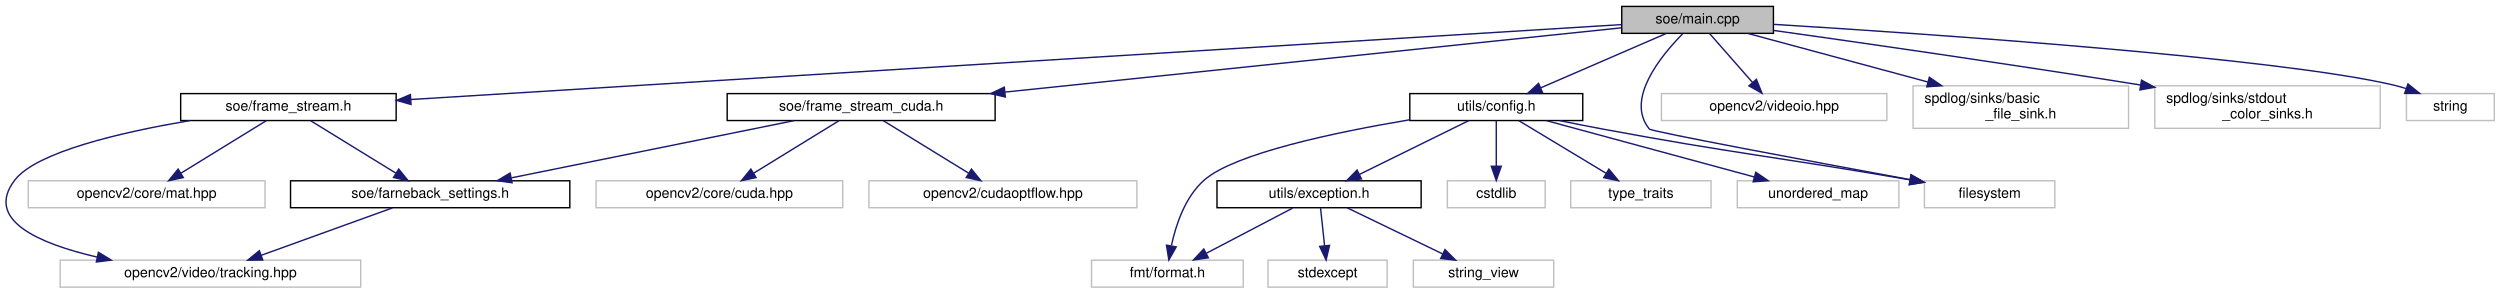
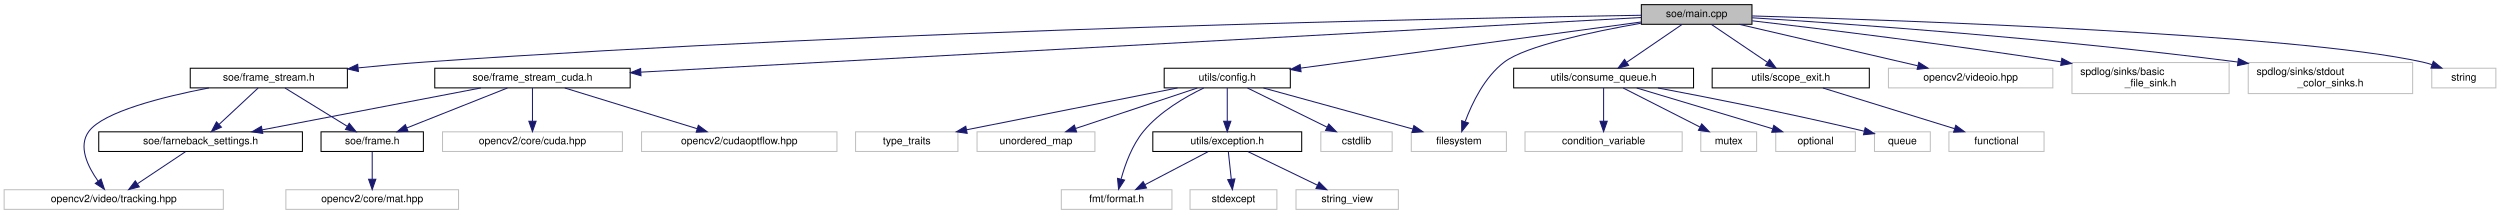
- <svg xmlns="http://www.w3.org/2000/svg" xmlns:xlink="http://www.w3.org/1999/xlink" width="1763pt" height="207pt" viewBox="0.00 0.00 1763.44 207.00">
+ <svg xmlns="http://www.w3.org/2000/svg" xmlns:xlink="http://www.w3.org/1999/xlink" width="2418pt" height="207pt" viewBox="0.00 0.00 2418.00 207.00">
  <g id="graph0" class="graph" transform="scale(1 1) rotate(0) translate(4 203)">
    <g id="node1" class="node">
      <g id="a_node1">
        <a xlink:title=" ">
-           <polygon fill="#bfbfbf" stroke="#000000" points="1139.936,-179.5 1139.936,-198.5 1246.936,-198.5 1246.936,-179.5 1139.936,-179.5" />
-           <text text-anchor="middle" x="1193.436" y="-186.5" font-family="Helvetica,sans-Serif" font-size="10.00" fill="#000000">soe/main.cpp</text>
+           <polygon fill="#bfbfbf" stroke="#000000" points="1583.5,-179.5 1583.5,-198.5 1690.5,-198.5 1690.5,-179.5 1583.5,-179.5" />
+           <text text-anchor="middle" x="1637" y="-186.5" font-family="Helvetica,sans-Serif" font-size="10.00" fill="#000000">soe/main.cpp</text>
        </a>
      </g>
    </g>
    <g id="node2" class="node">
      <g id="a_node2">
        <a xlink:href="frame__stream_8h.html" target="_top" xlink:title=" ">
-           <polygon fill="none" stroke="#000000" points="123.436,-118 123.436,-137 275.436,-137 275.436,-118 123.436,-118" />
-           <text text-anchor="middle" x="199.436" y="-125" font-family="Helvetica,sans-Serif" font-size="10.00" fill="#000000">soe/frame_stream.h</text>
+           <polygon fill="none" stroke="#000000" points="180,-118 180,-137 332,-137 332,-118 180,-118" />
+           <text text-anchor="middle" x="256" y="-125" font-family="Helvetica,sans-Serif" font-size="10.00" fill="#000000">soe/frame_stream.h</text>
        </a>
      </g>
    </g>
    <g id="edge1" class="edge">
-       <path fill="none" stroke="#191970" d="M1139.642,-185.672C976.458,-175.575 486.017,-145.231 285.893,-132.849" />
-       <polygon fill="#191970" stroke="#191970" points="285.918,-129.344 275.721,-132.22 285.486,-136.331 285.918,-129.344" />
-     </g>
-     <g id="node6" class="node">
-       <g id="a_node6">
+       <path fill="none" stroke="#191970" d="M1583.284,-188.236C1411.678,-185.527 861.319,-174.779 407,-143 386.103,-141.538 363.623,-139.49 342.56,-137.36" />
+       <polygon fill="#191970" stroke="#191970" points="342.652,-133.851 332.347,-136.31 341.937,-140.814 342.652,-133.851" />
+     </g>
+     <g id="node7" class="node">
+       <g id="a_node7">
        <a xlink:href="frame__stream__cuda_8h.html" target="_top" xlink:title=" ">
-           <polygon fill="none" stroke="#000000" points="508.936,-118 508.936,-137 697.936,-137 697.936,-118 508.936,-118" />
-           <text text-anchor="middle" x="603.436" y="-125" font-family="Helvetica,sans-Serif" font-size="10.00" fill="#000000">soe/frame_stream_cuda.h</text>
-         </a>
-       </g>
-     </g>
-     <g id="edge6" class="edge">
-       <path fill="none" stroke="#191970" d="M1139.775,-183.407C1041.453,-173.158 830.953,-151.216 704.881,-138.074" />
-       <polygon fill="#191970" stroke="#191970" points="705.137,-134.582 694.828,-137.026 704.411,-141.544 705.137,-134.582" />
-     </g>
-     <g id="node9" class="node">
-       <g id="a_node9">
+           <polygon fill="none" stroke="#000000" points="416.5,-118 416.5,-137 605.5,-137 605.5,-118 416.5,-118" />
+           <text text-anchor="middle" x="511" y="-125" font-family="Helvetica,sans-Serif" font-size="10.00" fill="#000000">soe/frame_stream_cuda.h</text>
+         </a>
+       </g>
+     </g>
+     <g id="edge7" class="edge">
+       <path fill="none" stroke="#191970" d="M1583.448,-186.075C1408.28,-176.508 850.19,-146.026 616.015,-133.236" />
+       <polygon fill="#191970" stroke="#191970" points="615.964,-129.728 605.788,-132.677 615.582,-136.717 615.964,-129.728" />
+     </g>
+     <g id="node10" class="node">
+       <g id="a_node10">
        <a xlink:href="config_8h.html" target="_top" xlink:title=" ">
-           <polygon fill="none" stroke="#000000" points="990.436,-118 990.436,-137 1112.436,-137 1112.436,-118 990.436,-118" />
-           <text text-anchor="middle" x="1051.436" y="-125" font-family="Helvetica,sans-Serif" font-size="10.00" fill="#000000">utils/config.h</text>
-         </a>
-       </g>
-     </g>
-     <g id="edge10" class="edge">
-       <path fill="none" stroke="#191970" d="M1171.248,-179.391C1147.489,-169.101 1109.595,-152.689 1082.793,-141.081" />
-       <polygon fill="#191970" stroke="#191970" points="1084.035,-137.804 1073.468,-137.042 1081.253,-144.228 1084.035,-137.804" />
-     </g>
-     <g id="node15" class="node">
-       <g id="a_node15">
-         <a xlink:title=" ">
-           <polygon fill="none" stroke="#bfbfbf" points="1353.436,-56.5 1353.436,-75.5 1445.436,-75.5 1445.436,-56.5 1353.436,-56.5" />
-           <text text-anchor="middle" x="1399.436" y="-63.5" font-family="Helvetica,sans-Serif" font-size="10.00" fill="#000000">filesystem</text>
-         </a>
-       </g>
-     </g>
-     <g id="edge23" class="edge">
-       <path fill="none" stroke="#191970" d="M1182.815,-179.072C1167.365,-163.436 1142.306,-132.725 1159.436,-112 1160.915,-110.21 1272.698,-89.34 1343.168,-76.334" />
-       <polygon fill="#191970" stroke="#191970" points="1344.048,-79.731 1353.248,-74.475 1342.779,-72.847 1344.048,-79.731" />
-     </g>
-     <g id="node18" class="node">
-       <g id="a_node18">
-         <a xlink:title=" ">
-           <polygon fill="none" stroke="#bfbfbf" points="1167.936,-118 1167.936,-137 1326.936,-137 1326.936,-118 1167.936,-118" />
-           <text text-anchor="middle" x="1247.436" y="-125" font-family="Helvetica,sans-Serif" font-size="10.00" fill="#000000">opencv2/videoio.hpp</text>
-         </a>
-       </g>
-     </g>
-     <g id="edge20" class="edge">
-       <path fill="none" stroke="#191970" d="M1201.873,-179.391C1209.989,-170.148 1222.441,-155.966 1232.278,-144.763" />
-       <polygon fill="#191970" stroke="#191970" points="1234.911,-147.069 1238.88,-137.245 1229.651,-142.45 1234.911,-147.069" />
+           <polygon fill="none" stroke="#000000" points="1122,-118 1122,-137 1244,-137 1244,-118 1122,-118" />
+           <text text-anchor="middle" x="1183" y="-125" font-family="Helvetica,sans-Serif" font-size="10.00" fill="#000000">utils/config.h</text>
+         </a>
+       </g>
+     </g>
+     <g id="edge12" class="edge">
+       <path fill="none" stroke="#191970" d="M1583.137,-181.704C1501.182,-170.602 1345.097,-149.458 1253.981,-137.115" />
+       <polygon fill="#191970" stroke="#191970" points="1254.394,-133.639 1244.015,-135.765 1253.455,-140.576 1254.394,-133.639" />
+     </g>
+     <g id="node16" class="node">
+       <g id="a_node16">
+         <a xlink:title=" ">
+           <polygon fill="none" stroke="#bfbfbf" points="1361,-56.5 1361,-75.5 1453,-75.5 1453,-56.5 1361,-56.5" />
+           <text text-anchor="middle" x="1407" y="-63.5" font-family="Helvetica,sans-Serif" font-size="10.00" fill="#000000">filesystem</text>
+         </a>
+       </g>
+     </g>
+     <g id="edge32" class="edge">
+       <path fill="none" stroke="#191970" d="M1583.05,-180.507C1535.829,-172.214 1471.635,-158.591 1451,-143 1431.875,-128.55 1419.738,-103.197 1413.163,-85.547" />
+       <polygon fill="#191970" stroke="#191970" points="1416.344,-84.032 1409.776,-75.719 1409.726,-86.314 1416.344,-84.032" />
    </g>
    <g id="node19" class="node">
      <g id="a_node19">
-         <a xlink:title=" ">
-           <polygon fill="none" stroke="#bfbfbf" points="1345.436,-112.5 1345.436,-142.5 1497.436,-142.5 1497.436,-112.5 1345.436,-112.5" />
-           <text text-anchor="start" x="1353.436" y="-130.5" font-family="Helvetica,sans-Serif" font-size="10.00" fill="#000000">spdlog/sinks/basic</text>
-           <text text-anchor="middle" x="1421.436" y="-119.5" font-family="Helvetica,sans-Serif" font-size="10.00" fill="#000000">_file_sink.h</text>
-         </a>
-       </g>
-     </g>
-     <g id="edge21" class="edge">
-       <path fill="none" stroke="#191970" d="M1229.061,-179.391C1262.918,-170.258 1314.651,-156.304 1355.945,-145.165" />
-       <polygon fill="#191970" stroke="#191970" points="1356.918,-148.528 1365.661,-142.545 1355.094,-141.77 1356.918,-148.528" />
-     </g>
-     <g id="node20" class="node">
-       <g id="a_node20">
-         <a xlink:title=" ">
-           <polygon fill="none" stroke="#bfbfbf" points="1515.936,-112.5 1515.936,-142.5 1674.936,-142.5 1674.936,-112.5 1515.936,-112.5" />
-           <text text-anchor="start" x="1523.936" y="-130.5" font-family="Helvetica,sans-Serif" font-size="10.00" fill="#000000">spdlog/sinks/stdout</text>
-           <text text-anchor="middle" x="1595.436" y="-119.5" font-family="Helvetica,sans-Serif" font-size="10.00" fill="#000000">_color_sinks.h</text>
+         <a xlink:href="consume__queue_8h.html" target="_top" xlink:title=" ">
+           <polygon fill="none" stroke="#000000" points="1460,-118 1460,-137 1634,-137 1634,-118 1460,-118" />
+           <text text-anchor="middle" x="1547" y="-125" font-family="Helvetica,sans-Serif" font-size="10.00" fill="#000000">utils/consume_queue.h</text>
        </a>
      </g>
    </g>
    <g id="edge22" class="edge">
-       <path fill="none" stroke="#191970" d="M1246.947,-181.576C1307.248,-173.111 1408.465,-158.607 1505.858,-143.068" />
-       <polygon fill="#191970" stroke="#191970" points="1506.556,-146.501 1515.877,-141.463 1505.449,-139.589 1506.556,-146.501" />
-     </g>
-     <g id="node21" class="node">
-       <g id="a_node21">
-         <a xlink:title=" ">
-           <polygon fill="none" stroke="#bfbfbf" points="1693.436,-118 1693.436,-137 1755.436,-137 1755.436,-118 1693.436,-118" />
-           <text text-anchor="middle" x="1724.436" y="-125" font-family="Helvetica,sans-Serif" font-size="10.00" fill="#000000">string</text>
-         </a>
-       </g>
-     </g>
-     <g id="edge24" class="edge">
-       <path fill="none" stroke="#191970" d="M1246.992,-185.855C1356.467,-179.118 1602.459,-162.328 1684.436,-143 1687.29,-142.327 1690.213,-141.494 1693.115,-140.567" />
-       <polygon fill="#191970" stroke="#191970" points="1694.519,-143.783 1702.776,-137.144 1692.181,-137.185 1694.519,-143.783" />
+       <path fill="none" stroke="#191970" d="M1622.938,-179.391C1608.671,-169.642 1586.365,-154.399 1569.613,-142.952" />
+       <polygon fill="#191970" stroke="#191970" points="1571.195,-139.794 1560.964,-137.042 1567.245,-145.574 1571.195,-139.794" />
+     </g>
+     <g id="node24" class="node">
+       <g id="a_node24">
+         <a xlink:href="scope__exit_8h.html" target="_top" xlink:title=" ">
+           <polygon fill="none" stroke="#000000" points="1652,-118 1652,-137 1804,-137 1804,-118 1652,-118" />
+           <text text-anchor="middle" x="1728" y="-125" font-family="Helvetica,sans-Serif" font-size="10.00" fill="#000000">utils/scope_exit.h</text>
+         </a>
+       </g>
+     </g>
+     <g id="edge27" class="edge">
+       <path fill="none" stroke="#191970" d="M1651.219,-179.391C1665.643,-169.642 1688.198,-154.399 1705.136,-142.952" />
+       <polygon fill="#191970" stroke="#191970" points="1707.556,-145.541 1713.881,-137.042 1703.636,-139.742 1707.556,-145.541" />
+     </g>
+     <g id="node26" class="node">
+       <g id="a_node26">
+         <a xlink:title=" ">
+           <polygon fill="none" stroke="#bfbfbf" points="1822.5,-118 1822.5,-137 1981.5,-137 1981.5,-118 1822.5,-118" />
+           <text text-anchor="middle" x="1902" y="-125" font-family="Helvetica,sans-Serif" font-size="10.00" fill="#000000">opencv2/videoio.hpp</text>
+         </a>
+       </g>
+     </g>
+     <g id="edge29" class="edge">
+       <path fill="none" stroke="#191970" d="M1678.116,-179.458C1724.63,-168.663 1800.441,-151.069 1850.767,-139.39" />
+       <polygon fill="#191970" stroke="#191970" points="1851.838,-142.734 1860.788,-137.064 1850.256,-135.916 1851.838,-142.734" />
+     </g>
+     <g id="node27" class="node">
+       <g id="a_node27">
+         <a xlink:title=" ">
+           <polygon fill="none" stroke="#bfbfbf" points="2000,-112.5 2000,-142.5 2152,-142.5 2152,-112.5 2000,-112.5" />
+           <text text-anchor="start" x="2008" y="-130.5" font-family="Helvetica,sans-Serif" font-size="10.00" fill="#000000">spdlog/sinks/basic</text>
+           <text text-anchor="middle" x="2076" y="-119.5" font-family="Helvetica,sans-Serif" font-size="10.00" fill="#000000">_file_sink.h</text>
+         </a>
+       </g>
+     </g>
+     <g id="edge30" class="edge">
+       <path fill="none" stroke="#191970" d="M1690.798,-182.877C1758.248,-175.008 1877.657,-160.44 1989.474,-143.195" />
+       <polygon fill="#191970" stroke="#191970" points="1990.231,-146.62 1999.576,-141.627 1989.157,-139.703 1990.231,-146.62" />
+     </g>
+     <g id="node28" class="node">
+       <g id="a_node28">
+         <a xlink:title=" ">
+           <polygon fill="none" stroke="#bfbfbf" points="2170.5,-112.5 2170.5,-142.5 2329.5,-142.5 2329.5,-112.5 2170.5,-112.5" />
+           <text text-anchor="start" x="2178.5" y="-130.5" font-family="Helvetica,sans-Serif" font-size="10.00" fill="#000000">spdlog/sinks/stdout</text>
+           <text text-anchor="middle" x="2250" y="-119.5" font-family="Helvetica,sans-Serif" font-size="10.00" fill="#000000">_color_sinks.h</text>
+         </a>
+       </g>
+     </g>
+     <g id="edge31" class="edge">
+       <path fill="none" stroke="#191970" d="M1690.721,-185.794C1784.042,-179.895 1982.323,-165.906 2160.398,-143.003" />
+       <polygon fill="#191970" stroke="#191970" points="2161.009,-146.453 2170.475,-141.694 2160.107,-139.511 2161.009,-146.453" />
+     </g>
+     <g id="node29" class="node">
+       <g id="a_node29">
+         <a xlink:title=" ">
+           <polygon fill="none" stroke="#bfbfbf" points="2348,-118 2348,-137 2410,-137 2410,-118 2348,-118" />
+           <text text-anchor="middle" x="2379" y="-125" font-family="Helvetica,sans-Serif" font-size="10.00" fill="#000000">string</text>
+         </a>
+       </g>
+     </g>
+     <g id="edge33" class="edge">
+       <path fill="none" stroke="#191970" d="M1690.745,-187.588C1832.765,-183.521 2215.569,-170.285 2339,-143 2342.029,-142.33 2345.132,-141.468 2348.204,-140.494" />
+       <polygon fill="#191970" stroke="#191970" points="2349.527,-143.738 2357.783,-137.099 2347.188,-137.141 2349.527,-143.738" />
    </g>
    <g id="node3" class="node">
      <g id="a_node3">
        <a xlink:href="farneback__settings_8h.html" target="_top" xlink:title=" ">
-           <polygon fill="none" stroke="#000000" points="200.936,-56.5 200.936,-75.5 397.936,-75.5 397.936,-56.5 200.936,-56.5" />
-           <text text-anchor="middle" x="299.436" y="-63.5" font-family="Helvetica,sans-Serif" font-size="10.00" fill="#000000">soe/farneback_settings.h</text>
+           <polygon fill="none" stroke="#000000" points="91.5,-56.5 91.5,-75.5 288.5,-75.5 288.5,-56.5 91.5,-56.5" />
+           <text text-anchor="middle" x="190" y="-63.5" font-family="Helvetica,sans-Serif" font-size="10.00" fill="#000000">soe/farneback_settings.h</text>
        </a>
      </g>
    </g>
    <g id="edge2" class="edge">
-       <path fill="none" stroke="#191970" d="M215.061,-117.891C231.206,-107.962 256.618,-92.333 275.338,-80.82" />
-       <polygon fill="#191970" stroke="#191970" points="277.236,-83.762 283.921,-75.542 273.569,-77.799 277.236,-83.762" />
+       <path fill="none" stroke="#191970" d="M245.688,-117.891C235.576,-108.468 219.956,-93.913 207.829,-82.614" />
+       <polygon fill="#191970" stroke="#191970" points="210.16,-80.001 200.458,-75.745 205.388,-85.123 210.16,-80.001" />
    </g>
    <g id="node4" class="node">
      <g id="a_node4">
        <a xlink:title=" ">
-           <polygon fill="none" stroke="#bfbfbf" points="38.436,-.5 38.436,-19.5 250.436,-19.5 250.436,-.5 38.436,-.5" />
-           <text text-anchor="middle" x="144.436" y="-7.5" font-family="Helvetica,sans-Serif" font-size="10.00" fill="#000000">opencv2/video/tracking.hpp</text>
-         </a>
-       </g>
-     </g>
-     <g id="edge5" class="edge">
-       <path fill="none" stroke="#191970" d="M129.924,-117.966C81.017,-109.669 21.673,-95.836 6.436,-76 -15.056,-48.02 22.922,-31.307 64.434,-21.701" />
-       <polygon fill="#191970" stroke="#191970" points="65.428,-25.067 74.458,-19.526 63.943,-18.226 65.428,-25.067" />
+           <polygon fill="none" stroke="#bfbfbf" points="0,-.5 0,-19.5 212,-19.5 212,-.5 0,-.5" />
+           <text text-anchor="middle" x="106" y="-7.5" font-family="Helvetica,sans-Serif" font-size="10.00" fill="#000000">opencv2/video/tracking.hpp</text>
+         </a>
+       </g>
+     </g>
+     <g id="edge6" class="edge">
+       <path fill="none" stroke="#191970" d="M198.03,-117.973C153.066,-109.262 96.092,-94.867 82,-76 71.245,-61.601 80.833,-41.901 90.902,-27.78" />
+       <polygon fill="#191970" stroke="#191970" points="93.718,-29.86 97.057,-19.805 88.176,-25.583 93.718,-29.86" />
    </g>
    <g id="node5" class="node">
      <g id="a_node5">
-         <a xlink:title=" ">
-           <polygon fill="none" stroke="#bfbfbf" points="15.936,-56.5 15.936,-75.5 182.936,-75.5 182.936,-56.5 15.936,-56.5" />
-           <text text-anchor="middle" x="99.436" y="-63.5" font-family="Helvetica,sans-Serif" font-size="10.00" fill="#000000">opencv2/core/mat.hpp</text>
+         <a xlink:href="frame_8h.html" target="_top" xlink:title=" ">
+           <polygon fill="none" stroke="#000000" points="306.5,-56.5 306.5,-75.5 405.5,-75.5 405.5,-56.5 306.5,-56.5" />
+           <text text-anchor="middle" x="356" y="-63.5" font-family="Helvetica,sans-Serif" font-size="10.00" fill="#000000">soe/frame.h</text>
        </a>
      </g>
    </g>
    <g id="edge4" class="edge">
-       <path fill="none" stroke="#191970" d="M183.811,-117.891C167.666,-107.962 142.254,-92.333 123.534,-80.82" />
-       <polygon fill="#191970" stroke="#191970" points="125.303,-77.799 114.951,-75.542 121.636,-83.762 125.303,-77.799" />
+       <path fill="none" stroke="#191970" d="M271.625,-117.891C287.77,-107.962 313.182,-92.333 331.902,-80.82" />
+       <polygon fill="#191970" stroke="#191970" points="333.8,-83.762 340.485,-75.542 330.133,-77.799 333.8,-83.762" />
    </g>
    <g id="edge3" class="edge">
-       <path fill="none" stroke="#191970" d="M272.791,-56.373C247.239,-47.142 208.485,-33.14 180.245,-22.938" />
-       <polygon fill="#191970" stroke="#191970" points="181.328,-19.607 170.734,-19.501 178.949,-26.191 181.328,-19.607" />
-     </g>
-     <g id="edge7" class="edge">
-       <path fill="none" stroke="#191970" d="M556.269,-117.958C502.464,-107.073 414.487,-89.275 356.768,-77.599" />
-       <polygon fill="#191970" stroke="#191970" points="357.209,-74.117 346.713,-75.564 355.82,-80.978 357.209,-74.117" />
-     </g>
-     <g id="node7" class="node">
-       <g id="a_node7">
-         <a xlink:title=" ">
-           <polygon fill="none" stroke="#bfbfbf" points="416.436,-56.5 416.436,-75.5 590.436,-75.5 590.436,-56.5 416.436,-56.5" />
-           <text text-anchor="middle" x="503.436" y="-63.5" font-family="Helvetica,sans-Serif" font-size="10.00" fill="#000000">opencv2/core/cuda.hpp</text>
-         </a>
-       </g>
+       <path fill="none" stroke="#191970" d="M175.368,-56.245C162.601,-47.734 143.856,-35.237 129.07,-25.38" />
+       <polygon fill="#191970" stroke="#191970" points="130.726,-22.277 120.464,-19.643 126.843,-28.102 130.726,-22.277" />
+     </g>
+     <g id="node6" class="node">
+       <g id="a_node6">
+         <a xlink:title=" ">
+           <polygon fill="none" stroke="#bfbfbf" points="272.5,-.5 272.5,-19.5 439.5,-19.5 439.5,-.5 272.5,-.5" />
+           <text text-anchor="middle" x="356" y="-7.5" font-family="Helvetica,sans-Serif" font-size="10.00" fill="#000000">opencv2/core/mat.hpp</text>
+         </a>
+       </g>
+     </g>
+     <g id="edge5" class="edge">
+       <path fill="none" stroke="#191970" d="M356,-56.245C356,-48.938 356,-38.694 356,-29.705" />
+       <polygon fill="#191970" stroke="#191970" points="359.5,-29.643 356,-19.643 352.5,-29.643 359.5,-29.643" />
    </g>
    <g id="edge8" class="edge">
-       <path fill="none" stroke="#191970" d="M587.811,-117.891C571.666,-107.962 546.254,-92.333 527.534,-80.82" />
-       <polygon fill="#191970" stroke="#191970" points="529.303,-77.799 518.951,-75.542 525.636,-83.762 529.303,-77.799" />
+       <path fill="none" stroke="#191970" d="M461.196,-117.958C404.062,-107.012 310.441,-89.075 249.516,-77.403" />
+       <polygon fill="#191970" stroke="#191970" points="250.137,-73.958 239.657,-75.514 248.82,-80.833 250.137,-73.958" />
+     </g>
+     <g id="edge9" class="edge">
+       <path fill="none" stroke="#191970" d="M486.781,-117.891C460.619,-107.51 418.757,-90.9 389.461,-79.277" />
+       <polygon fill="#191970" stroke="#191970" points="390.635,-75.977 380.049,-75.542 388.053,-82.483 390.635,-75.977" />
    </g>
    <g id="node8" class="node">
      <g id="a_node8">
        <a xlink:title=" ">
-           <polygon fill="none" stroke="#bfbfbf" points="608.936,-56.5 608.936,-75.5 797.936,-75.5 797.936,-56.5 608.936,-56.5" />
-           <text text-anchor="middle" x="703.436" y="-63.5" font-family="Helvetica,sans-Serif" font-size="10.00" fill="#000000">opencv2/cudaoptflow.hpp</text>
-         </a>
-       </g>
-     </g>
-     <g id="edge9" class="edge">
-       <path fill="none" stroke="#191970" d="M619.061,-117.891C635.206,-107.962 660.618,-92.333 679.338,-80.82" />
-       <polygon fill="#191970" stroke="#191970" points="681.236,-83.762 687.921,-75.542 677.569,-77.799 681.236,-83.762" />
-     </g>
-     <g id="node10" class="node">
-       <g id="a_node10">
-         <a xlink:href="exception_8h.html" target="_top" xlink:title=" ">
-           <polygon fill="none" stroke="#000000" points="854.436,-56.5 854.436,-75.5 998.436,-75.5 998.436,-56.5 854.436,-56.5" />
-           <text text-anchor="middle" x="926.436" y="-63.5" font-family="Helvetica,sans-Serif" font-size="10.00" fill="#000000">utils/exception.h</text>
+           <polygon fill="none" stroke="#bfbfbf" points="424,-56.5 424,-75.5 598,-75.5 598,-56.5 424,-56.5" />
+           <text text-anchor="middle" x="511" y="-63.5" font-family="Helvetica,sans-Serif" font-size="10.00" fill="#000000">opencv2/core/cuda.hpp</text>
+         </a>
+       </g>
+     </g>
+     <g id="edge10" class="edge">
+       <path fill="none" stroke="#191970" d="M511,-117.891C511,-109.366 511,-96.639 511,-85.924" />
+       <polygon fill="#191970" stroke="#191970" points="514.5,-85.745 511,-75.745 507.5,-85.745 514.5,-85.745" />
+     </g>
+     <g id="node9" class="node">
+       <g id="a_node9">
+         <a xlink:title=" ">
+           <polygon fill="none" stroke="#bfbfbf" points="616.5,-56.5 616.5,-75.5 805.5,-75.5 805.5,-56.5 616.5,-56.5" />
+           <text text-anchor="middle" x="711" y="-63.5" font-family="Helvetica,sans-Serif" font-size="10.00" fill="#000000">opencv2/cudaoptflow.hpp</text>
        </a>
      </g>
    </g>
    <g id="edge11" class="edge">
-       <path fill="none" stroke="#191970" d="M1031.905,-117.891C1011.265,-107.736 978.508,-91.62 954.976,-80.042" />
-       <polygon fill="#191970" stroke="#191970" points="956.348,-76.816 945.83,-75.542 953.258,-83.097 956.348,-76.816" />
+       <path fill="none" stroke="#191970" d="M542.25,-117.891C576.741,-107.285 632.381,-90.175 670.266,-78.526" />
+       <polygon fill="#191970" stroke="#191970" points="671.44,-81.827 679.969,-75.542 669.382,-75.136 671.44,-81.827" />
    </g>
    <g id="node11" class="node">
      <g id="a_node11">
-         <a xlink:title=" ">
-           <polygon fill="none" stroke="#bfbfbf" points="765.936,-.5 765.936,-19.5 872.936,-19.5 872.936,-.5 765.936,-.5" />
-           <text text-anchor="middle" x="819.436" y="-7.5" font-family="Helvetica,sans-Serif" font-size="10.00" fill="#000000">fmt/format.h</text>
+         <a xlink:href="exception_8h.html" target="_top" xlink:title=" ">
+           <polygon fill="none" stroke="#000000" points="1111,-56.5 1111,-75.5 1255,-75.5 1255,-56.5 1111,-56.5" />
+           <text text-anchor="middle" x="1183" y="-63.5" font-family="Helvetica,sans-Serif" font-size="10.00" fill="#000000">utils/exception.h</text>
+         </a>
+       </g>
+     </g>
+     <g id="edge13" class="edge">
+       <path fill="none" stroke="#191970" d="M1183,-117.891C1183,-109.366 1183,-96.639 1183,-85.924" />
+       <polygon fill="#191970" stroke="#191970" points="1186.5,-85.745 1183,-75.745 1179.5,-85.745 1186.5,-85.745" />
+     </g>
+     <g id="node12" class="node">
+       <g id="a_node12">
+         <a xlink:title=" ">
+           <polygon fill="none" stroke="#bfbfbf" points="1022.5,-.5 1022.5,-19.5 1129.5,-19.5 1129.5,-.5 1022.5,-.5" />
+           <text text-anchor="middle" x="1076" y="-7.5" font-family="Helvetica,sans-Serif" font-size="10.00" fill="#000000">fmt/format.h</text>
+         </a>
+       </g>
+     </g>
+     <g id="edge17" class="edge">
+       <path fill="none" stroke="#191970" d="M1160.296,-117.893C1142.316,-109.264 1117.696,-95.023 1102,-76 1090.991,-62.658 1084.236,-44.089 1080.381,-30.045" />
+       <polygon fill="#191970" stroke="#191970" points="1083.68,-28.808 1077.885,-19.938 1076.884,-30.486 1083.68,-28.808" />
+     </g>
+     <g id="node15" class="node">
+       <g id="a_node15">
+         <a xlink:title=" ">
+           <polygon fill="none" stroke="#bfbfbf" points="1273.5,-56.5 1273.5,-75.5 1342.5,-75.5 1342.5,-56.5 1273.5,-56.5" />
+           <text text-anchor="middle" x="1308" y="-63.5" font-family="Helvetica,sans-Serif" font-size="10.00" fill="#000000">cstdlib</text>
+         </a>
+       </g>
+     </g>
+     <g id="edge18" class="edge">
+       <path fill="none" stroke="#191970" d="M1202.531,-117.891C1223.171,-107.736 1255.928,-91.62 1279.46,-80.042" />
+       <polygon fill="#191970" stroke="#191970" points="1281.178,-83.097 1288.606,-75.542 1278.088,-76.816 1281.178,-83.097" />
+     </g>
+     <g id="edge19" class="edge">
+       <path fill="none" stroke="#191970" d="M1218,-117.891C1256.959,-107.194 1320.009,-89.884 1362.457,-78.229" />
+       <polygon fill="#191970" stroke="#191970" points="1363.529,-81.565 1372.246,-75.542 1361.676,-74.814 1363.529,-81.565" />
+     </g>
+     <g id="node17" class="node">
+       <g id="a_node17">
+         <a xlink:title=" ">
+           <polygon fill="none" stroke="#bfbfbf" points="823.5,-56.5 823.5,-75.5 922.5,-75.5 922.5,-56.5 823.5,-56.5" />
+           <text text-anchor="middle" x="873" y="-63.5" font-family="Helvetica,sans-Serif" font-size="10.00" fill="#000000">type_traits</text>
+         </a>
+       </g>
+     </g>
+     <g id="edge20" class="edge">
+       <path fill="none" stroke="#191970" d="M1134.903,-117.958C1079.841,-107.034 989.687,-89.149 930.841,-77.475" />
+       <polygon fill="#191970" stroke="#191970" points="931.445,-74.027 920.955,-75.514 930.083,-80.893 931.445,-74.027" />
+     </g>
+     <g id="node18" class="node">
+       <g id="a_node18">
+         <a xlink:title=" ">
+           <polygon fill="none" stroke="#bfbfbf" points="941,-56.5 941,-75.5 1055,-75.5 1055,-56.5 941,-56.5" />
+           <text text-anchor="middle" x="998" y="-63.5" font-family="Helvetica,sans-Serif" font-size="10.00" fill="#000000">unordered_map</text>
+         </a>
+       </g>
+     </g>
+     <g id="edge21" class="edge">
+       <path fill="none" stroke="#191970" d="M1154.094,-117.891C1122.461,-107.375 1071.597,-90.466 1036.577,-78.824" />
+       <polygon fill="#191970" stroke="#191970" points="1037.297,-75.375 1026.703,-75.542 1035.089,-82.018 1037.297,-75.375" />
+     </g>
+     <g id="edge14" class="edge">
+       <path fill="none" stroke="#191970" d="M1164.362,-56.245C1147.561,-47.453 1122.637,-34.408 1103.538,-24.413" />
+       <polygon fill="#191970" stroke="#191970" points="1104.907,-21.179 1094.424,-19.643 1101.661,-27.381 1104.907,-21.179" />
+     </g>
+     <g id="node13" class="node">
+       <g id="a_node13">
+         <a xlink:title=" ">
+           <polygon fill="none" stroke="#bfbfbf" points="1147,-.5 1147,-19.5 1231,-19.5 1231,-.5 1147,-.5" />
+           <text text-anchor="middle" x="1189" y="-7.5" font-family="Helvetica,sans-Serif" font-size="10.00" fill="#000000">stdexcept</text>
        </a>
      </g>
    </g>
    <g id="edge15" class="edge">
-       <path fill="none" stroke="#191970" d="M990.315,-118.533C937.67,-109.701 866.876,-94.814 845.436,-76 832.011,-64.219 825.452,-44.604 822.289,-29.812" />
-       <polygon fill="#191970" stroke="#191970" points="825.678,-28.879 820.474,-19.65 818.787,-30.11 825.678,-28.879" />
+       <path fill="none" stroke="#191970" d="M1184.045,-56.245C1184.828,-48.938 1185.926,-38.694 1186.889,-29.705" />
+       <polygon fill="#191970" stroke="#191970" points="1190.381,-29.959 1187.967,-19.643 1183.421,-29.213 1190.381,-29.959" />
    </g>
    <g id="node14" class="node">
      <g id="a_node14">
        <a xlink:title=" ">
-           <polygon fill="none" stroke="#bfbfbf" points="1016.936,-56.5 1016.936,-75.5 1085.936,-75.5 1085.936,-56.5 1016.936,-56.5" />
-           <text text-anchor="middle" x="1051.436" y="-63.5" font-family="Helvetica,sans-Serif" font-size="10.00" fill="#000000">cstdlib</text>
+           <polygon fill="none" stroke="#bfbfbf" points="1249.5,-.5 1249.5,-19.5 1348.5,-19.5 1348.5,-.5 1249.5,-.5" />
+           <text text-anchor="middle" x="1299" y="-7.5" font-family="Helvetica,sans-Serif" font-size="10.00" fill="#000000">string_view</text>
        </a>
      </g>
    </g>
    <g id="edge16" class="edge">
-       <path fill="none" stroke="#191970" d="M1051.436,-117.891C1051.436,-109.366 1051.436,-96.639 1051.436,-85.924" />
-       <polygon fill="#191970" stroke="#191970" points="1054.936,-85.745 1051.436,-75.745 1047.936,-85.745 1054.936,-85.745" />
-     </g>
-     <g id="edge17" class="edge">
-       <path fill="none" stroke="#191970" d="M1096.193,-117.944C1106.135,-115.907 1116.632,-113.822 1126.436,-112 1219.873,-94.637 1246.014,-92.883 1343.274,-76.177" />
-       <polygon fill="#191970" stroke="#191970" points="1343.974,-79.608 1353.232,-74.457 1342.782,-72.71 1343.974,-79.608" />
-     </g>
-     <g id="node16" class="node">
-       <g id="a_node16">
-         <a xlink:title=" ">
-           <polygon fill="none" stroke="#bfbfbf" points="1103.936,-56.5 1103.936,-75.5 1202.936,-75.5 1202.936,-56.5 1103.936,-56.5" />
-           <text text-anchor="middle" x="1153.436" y="-63.5" font-family="Helvetica,sans-Serif" font-size="10.00" fill="#000000">type_traits</text>
-         </a>
-       </g>
-     </g>
-     <g id="edge18" class="edge">
-       <path fill="none" stroke="#191970" d="M1067.373,-117.891C1083.841,-107.962 1109.762,-92.333 1128.856,-80.82" />
-       <polygon fill="#191970" stroke="#191970" points="1130.854,-83.703 1137.61,-75.542 1127.239,-77.708 1130.854,-83.703" />
-     </g>
-     <g id="node17" class="node">
-       <g id="a_node17">
-         <a xlink:title=" ">
-           <polygon fill="none" stroke="#bfbfbf" points="1221.436,-56.5 1221.436,-75.5 1335.436,-75.5 1335.436,-56.5 1221.436,-56.5" />
-           <text text-anchor="middle" x="1278.436" y="-63.5" font-family="Helvetica,sans-Serif" font-size="10.00" fill="#000000">unordered_map</text>
-         </a>
-       </g>
-     </g>
-     <g id="edge19" class="edge">
-       <path fill="none" stroke="#191970" d="M1086.905,-117.891C1126.385,-107.194 1190.28,-89.884 1233.296,-78.229" />
-       <polygon fill="#191970" stroke="#191970" points="1234.479,-81.535 1243.216,-75.542 1232.649,-74.779 1234.479,-81.535" />
-     </g>
-     <g id="edge12" class="edge">
-       <path fill="none" stroke="#191970" d="M907.798,-56.245C890.997,-47.453 866.072,-34.408 846.974,-24.413" />
-       <polygon fill="#191970" stroke="#191970" points="848.343,-21.179 837.86,-19.643 845.097,-27.381 848.343,-21.179" />
-     </g>
-     <g id="node12" class="node">
-       <g id="a_node12">
-         <a xlink:title=" ">
-           <polygon fill="none" stroke="#bfbfbf" points="890.436,-.5 890.436,-19.5 974.436,-19.5 974.436,-.5 890.436,-.5" />
-           <text text-anchor="middle" x="932.436" y="-7.5" font-family="Helvetica,sans-Serif" font-size="10.00" fill="#000000">stdexcept</text>
-         </a>
-       </g>
-     </g>
-     <g id="edge13" class="edge">
-       <path fill="none" stroke="#191970" d="M927.481,-56.245C928.264,-48.938 929.362,-38.694 930.325,-29.705" />
-       <polygon fill="#191970" stroke="#191970" points="933.817,-29.959 931.403,-19.643 926.857,-29.213 933.817,-29.959" />
-     </g>
-     <g id="node13" class="node">
-       <g id="a_node13">
-         <a xlink:title=" ">
-           <polygon fill="none" stroke="#bfbfbf" points="992.936,-.5 992.936,-19.5 1091.936,-19.5 1091.936,-.5 992.936,-.5" />
-           <text text-anchor="middle" x="1042.436" y="-7.5" font-family="Helvetica,sans-Serif" font-size="10.00" fill="#000000">string_view</text>
-         </a>
-       </g>
-     </g>
-     <g id="edge14" class="edge">
-       <path fill="none" stroke="#191970" d="M946.377,-56.373C964.915,-47.424 992.739,-33.992 1013.677,-23.884" />
-       <polygon fill="#191970" stroke="#191970" points="1015.271,-27.001 1022.755,-19.501 1012.228,-20.697 1015.271,-27.001" />
+       <path fill="none" stroke="#191970" d="M1202.941,-56.373C1221.479,-47.424 1249.303,-33.992 1270.241,-23.884" />
+       <polygon fill="#191970" stroke="#191970" points="1271.835,-27.001 1279.319,-19.501 1268.792,-20.697 1271.835,-27.001" />
+     </g>
+     <g id="node20" class="node">
+       <g id="a_node20">
+         <a xlink:title=" ">
+           <polygon fill="none" stroke="#bfbfbf" points="1471,-56.5 1471,-75.5 1623,-75.5 1623,-56.5 1471,-56.5" />
+           <text text-anchor="middle" x="1547" y="-63.5" font-family="Helvetica,sans-Serif" font-size="10.00" fill="#000000">condition_variable</text>
+         </a>
+       </g>
+     </g>
+     <g id="edge23" class="edge">
+       <path fill="none" stroke="#191970" d="M1547,-117.891C1547,-109.366 1547,-96.639 1547,-85.924" />
+       <polygon fill="#191970" stroke="#191970" points="1550.5,-85.745 1547,-75.745 1543.5,-85.745 1550.5,-85.745" />
+     </g>
+     <g id="node21" class="node">
+       <g id="a_node21">
+         <a xlink:title=" ">
+           <polygon fill="none" stroke="#bfbfbf" points="1641,-56.5 1641,-75.5 1695,-75.5 1695,-56.5 1641,-56.5" />
+           <text text-anchor="middle" x="1668" y="-63.5" font-family="Helvetica,sans-Serif" font-size="10.00" fill="#000000">mutex</text>
+         </a>
+       </g>
+     </g>
+     <g id="edge24" class="edge">
+       <path fill="none" stroke="#191970" d="M1565.906,-117.891C1585.797,-107.781 1617.312,-91.763 1640.069,-80.196" />
+       <polygon fill="#191970" stroke="#191970" points="1641.898,-83.193 1649.226,-75.542 1638.726,-76.953 1641.898,-83.193" />
+     </g>
+     <g id="node22" class="node">
+       <g id="a_node22">
+         <a xlink:title=" ">
+           <polygon fill="none" stroke="#bfbfbf" points="1713.5,-56.5 1713.5,-75.5 1790.5,-75.5 1790.5,-56.5 1713.5,-56.5" />
+           <text text-anchor="middle" x="1752" y="-63.5" font-family="Helvetica,sans-Serif" font-size="10.00" fill="#000000">optional</text>
+         </a>
+       </g>
+     </g>
+     <g id="edge25" class="edge">
+       <path fill="none" stroke="#191970" d="M1579.031,-117.891C1614.385,-107.285 1671.416,-90.175 1710.248,-78.526" />
+       <polygon fill="#191970" stroke="#191970" points="1711.621,-81.768 1720.194,-75.542 1709.61,-75.063 1711.621,-81.768" />
+     </g>
+     <g id="node23" class="node">
+       <g id="a_node23">
+         <a xlink:title=" ">
+           <polygon fill="none" stroke="#bfbfbf" points="1809,-56.5 1809,-75.5 1863,-75.5 1863,-56.5 1809,-56.5" />
+           <text text-anchor="middle" x="1836" y="-63.5" font-family="Helvetica,sans-Serif" font-size="10.00" fill="#000000">queue</text>
+         </a>
+       </g>
+     </g>
+     <g id="edge26" class="edge">
+       <path fill="none" stroke="#191970" d="M1599.568,-117.913C1648.699,-108.703 1724.297,-93.892 1798.888,-76.147" />
+       <polygon fill="#191970" stroke="#191970" points="1800.018,-79.475 1808.926,-73.74 1798.386,-72.669 1800.018,-79.475" />
+     </g>
+     <g id="node25" class="node">
+       <g id="a_node25">
+         <a xlink:title=" ">
+           <polygon fill="none" stroke="#bfbfbf" points="1881,-56.5 1881,-75.5 1973,-75.5 1973,-56.5 1881,-56.5" />
+           <text text-anchor="middle" x="1927" y="-63.5" font-family="Helvetica,sans-Serif" font-size="10.00" fill="#000000">functional</text>
+         </a>
+       </g>
+     </g>
+     <g id="edge28" class="edge">
+       <path fill="none" stroke="#191970" d="M1759.094,-117.891C1793.412,-107.285 1848.774,-90.175 1886.47,-78.526" />
+       <polygon fill="#191970" stroke="#191970" points="1887.604,-81.839 1896.125,-75.542 1885.537,-75.151 1887.604,-81.839" />
    </g>
  </g>
</svg>
